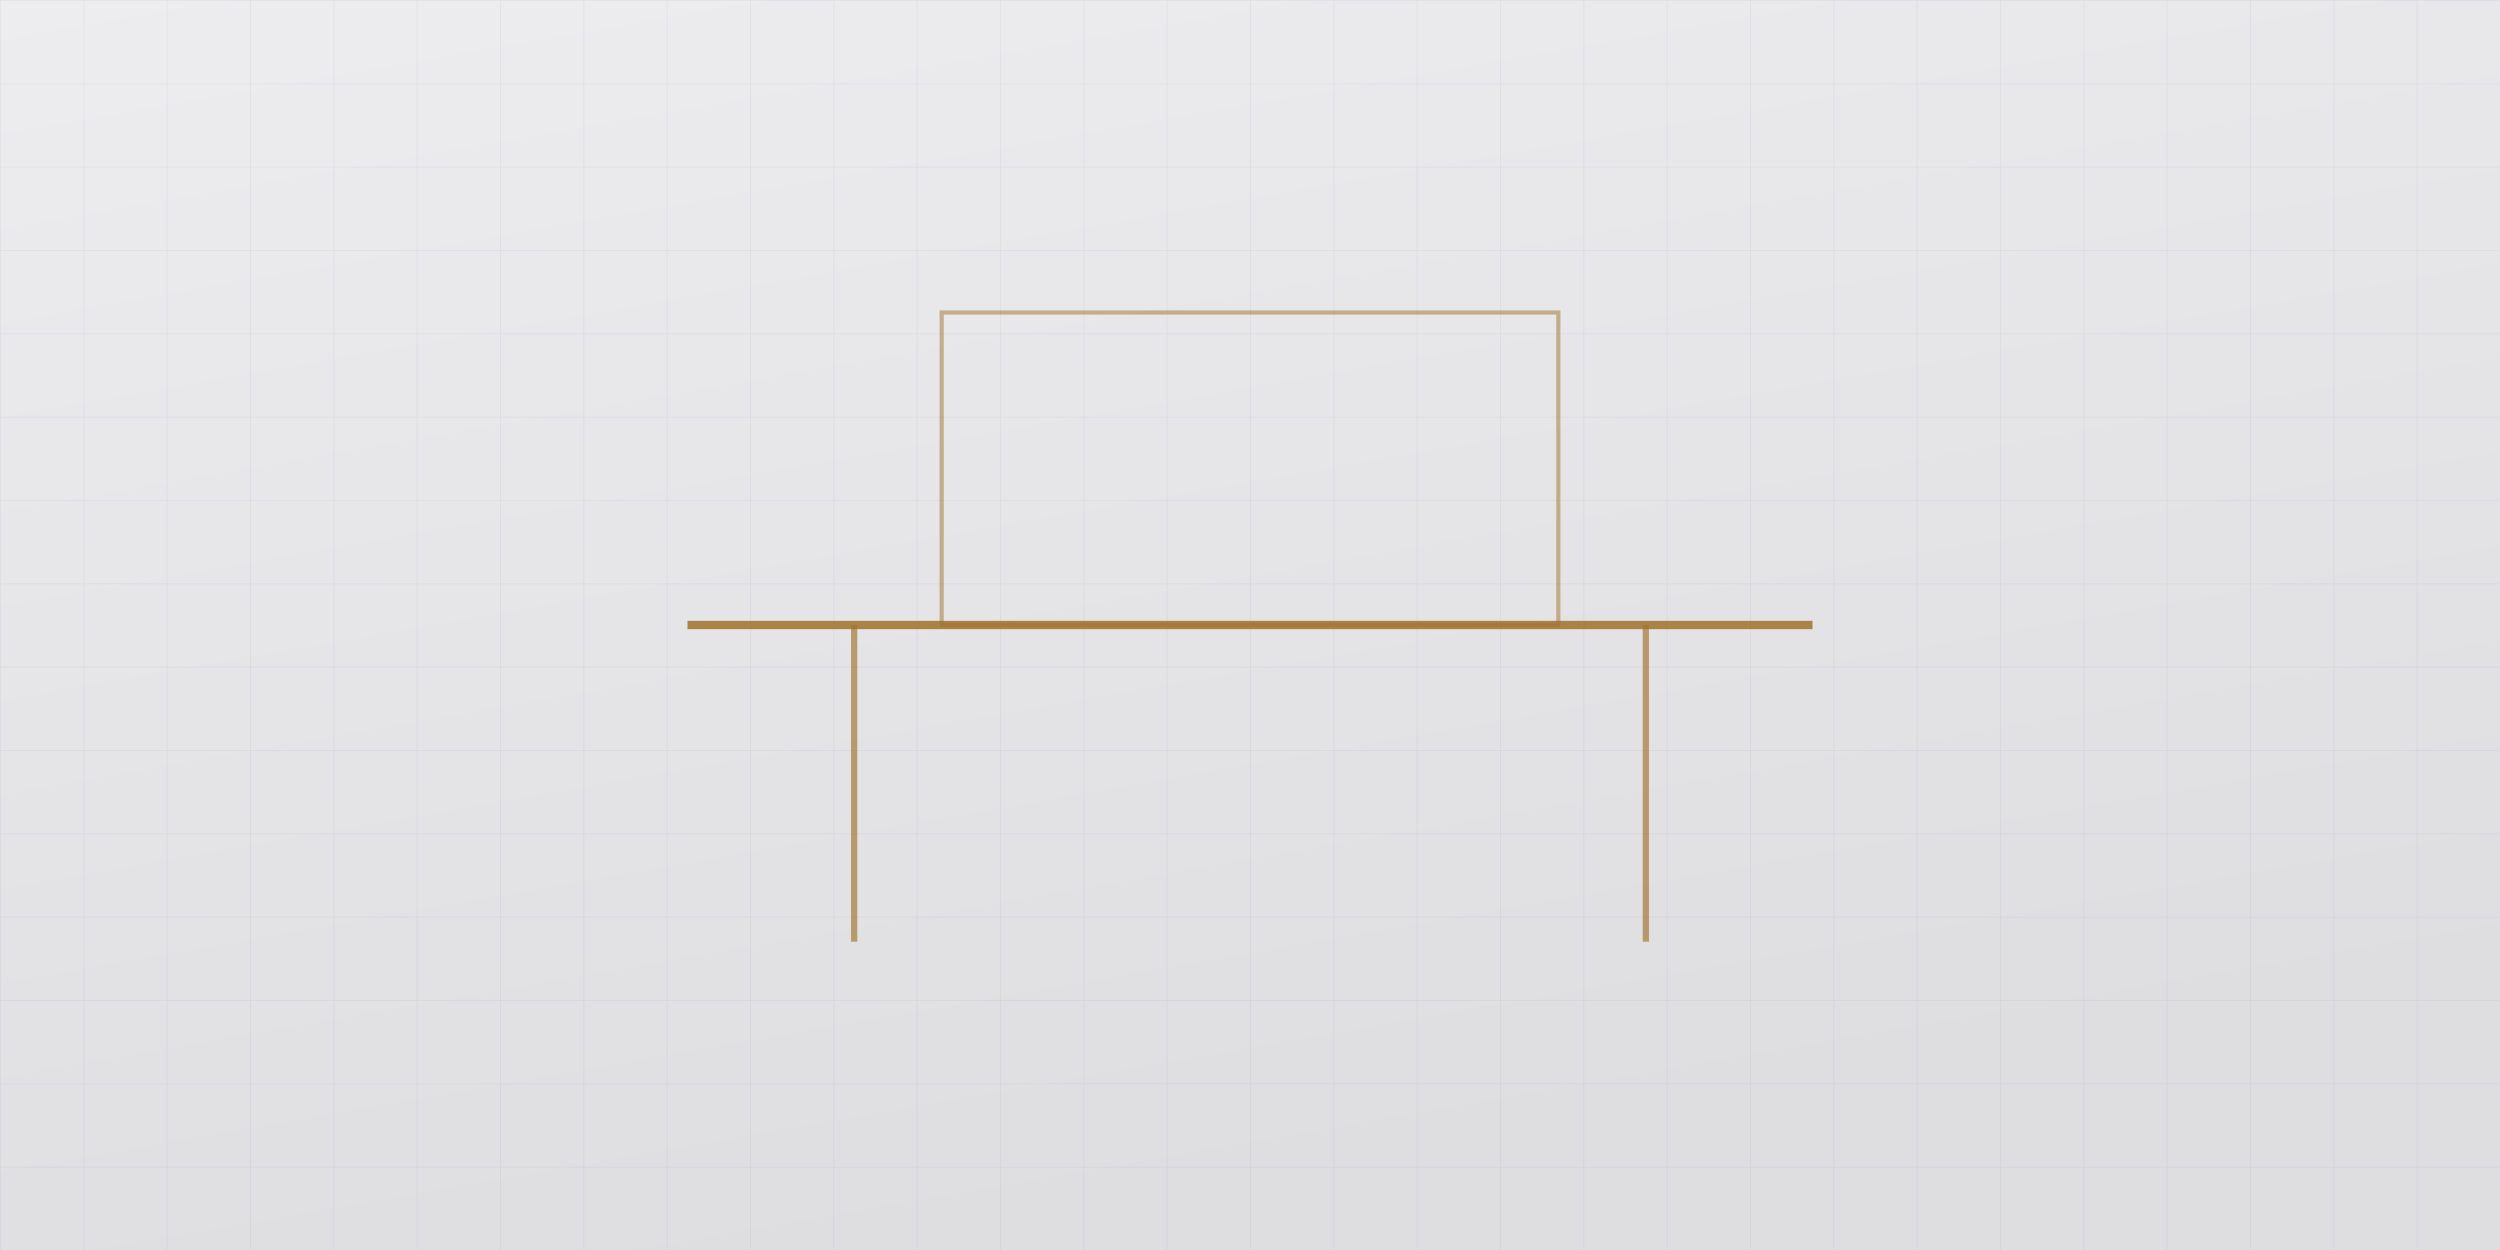
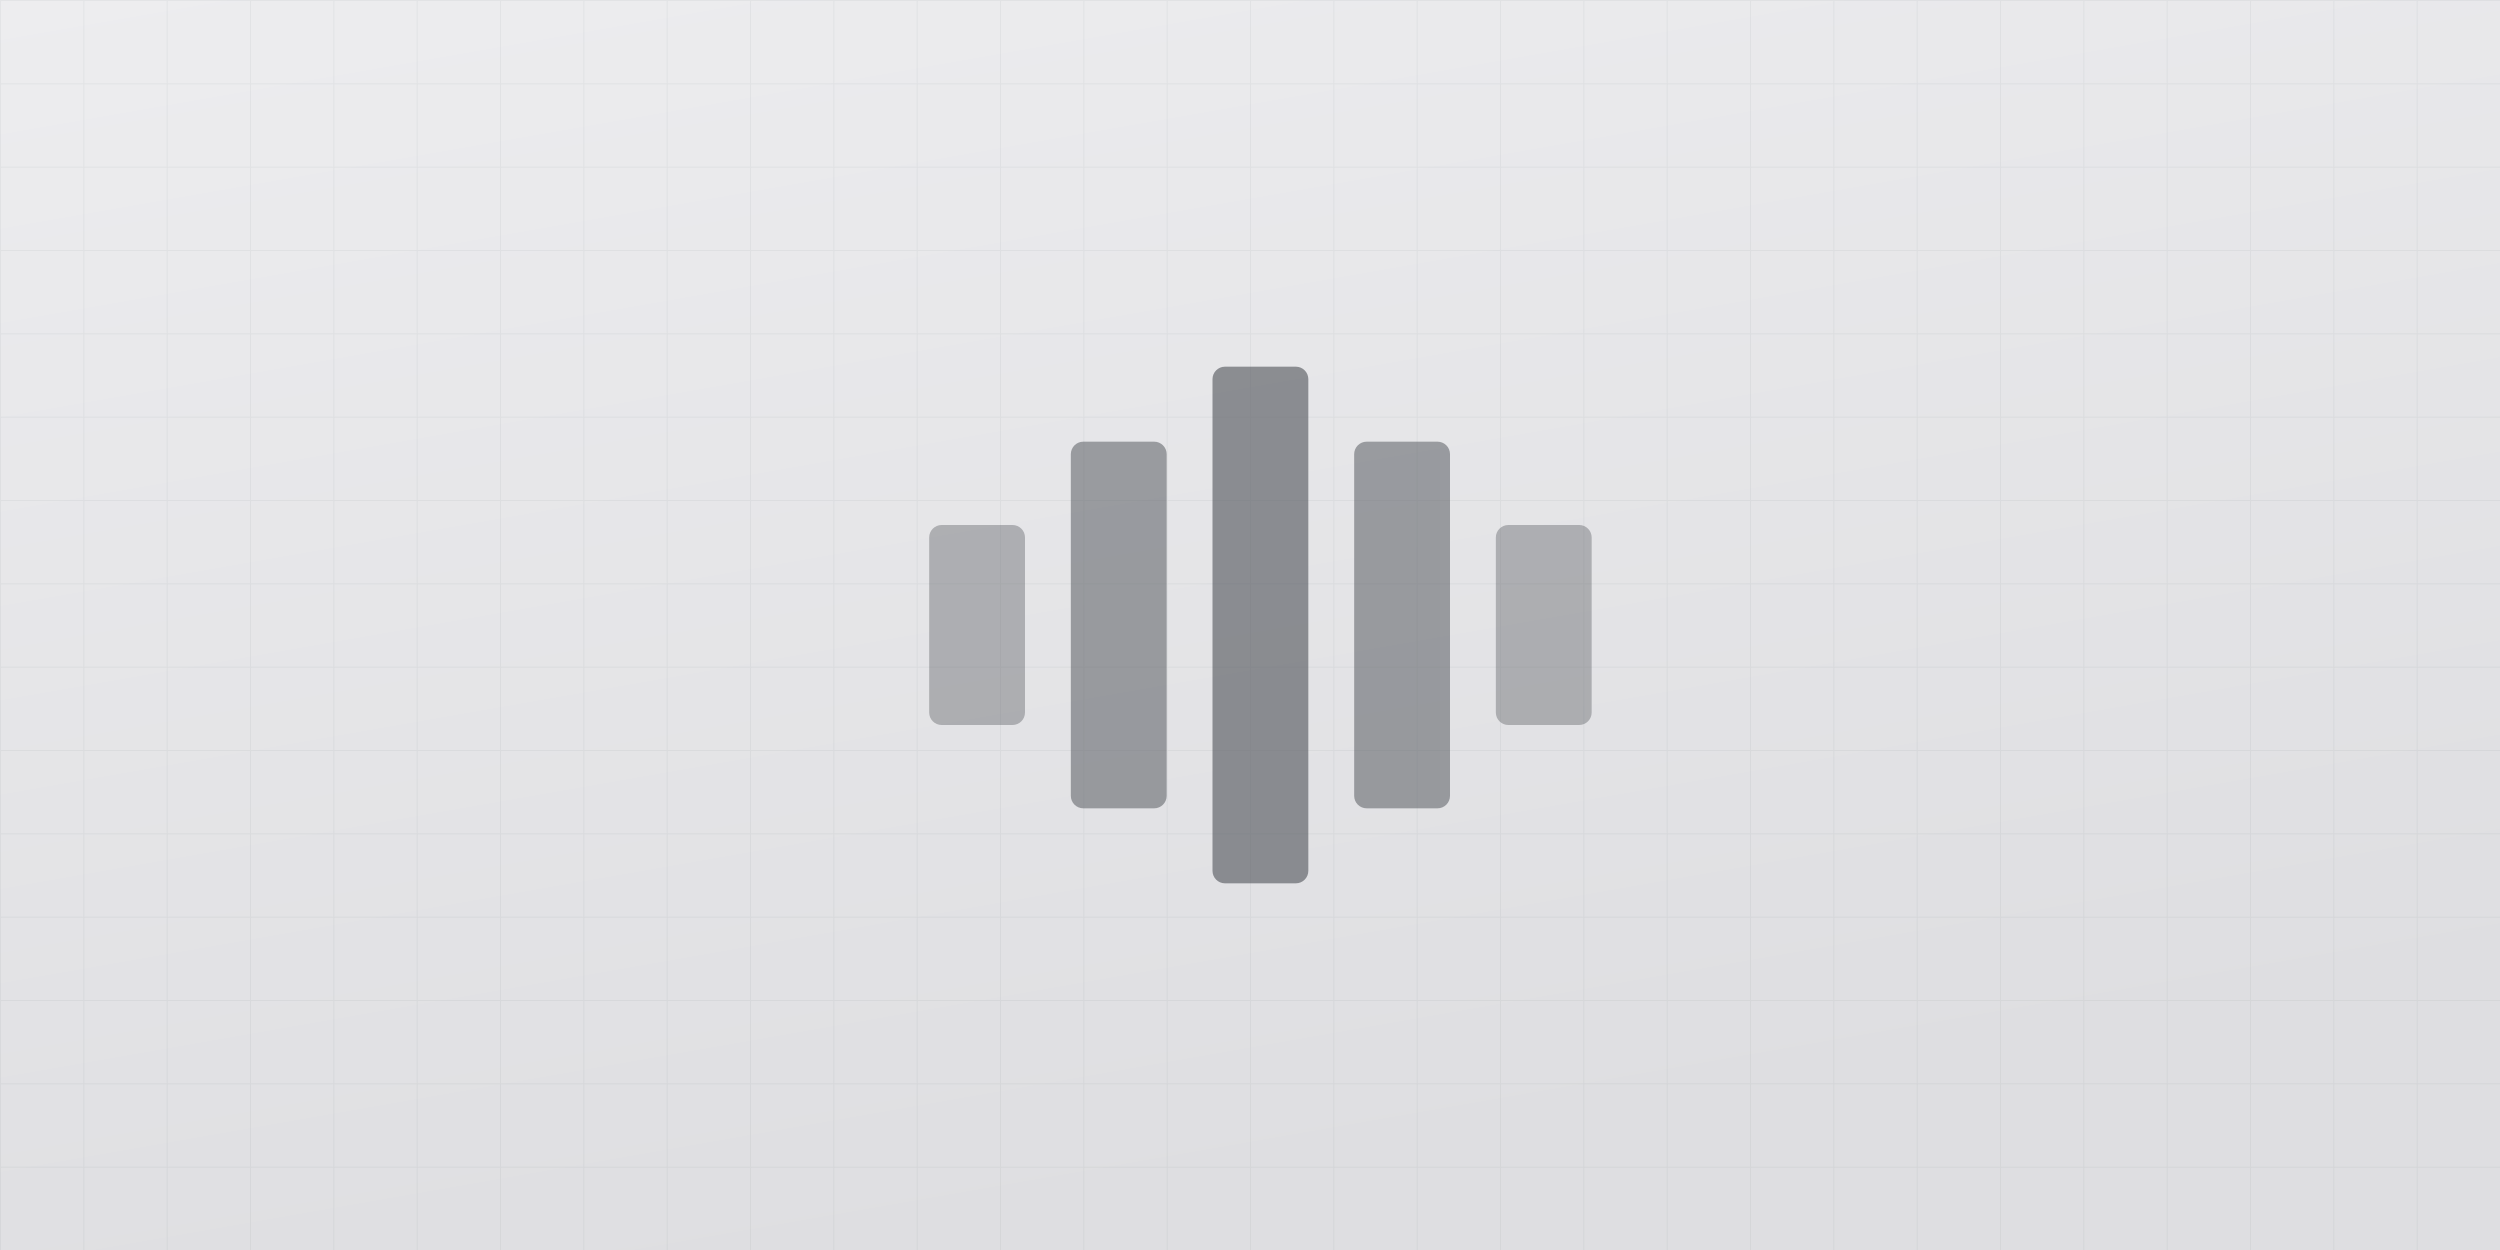
<svg xmlns="http://www.w3.org/2000/svg" width="1200" height="600" viewBox="0 0 1200 600" role="presentation" aria-hidden="true">
  <defs>
    <linearGradient id="shade" x1="0" y1="0" x2="0.35" y2="1">
      <stop offset="0%" stop-color="#EDEDEF" />
      <stop offset="100%" stop-color="#DEDEE1" />
    </linearGradient>
    <pattern id="grid" width="40" height="40" patternUnits="userSpaceOnUse">
      <path d="M40 0 L0 0 0 40" fill="none" stroke="#25282D" stroke-opacity=".05" stroke-width="1" />
    </pattern>
  </defs>
  <rect width="1200" height="600" fill="url(#shade)" />
  <rect width="1200" height="600" fill="url(#grid)" />
-   <line x1="330" y1="300" x2="870" y2="300" stroke="#A0722B" stroke-opacity=".85" stroke-width="4" />
-   <line x1="410" y1="300" x2="410" y2="452" stroke="#A0722B" stroke-opacity=".65" stroke-width="3" />
-   <line x1="790" y1="300" x2="790" y2="452" stroke="#A0722B" stroke-opacity=".65" stroke-width="3" />
-   <rect x="452" y="150" width="296" height="150" fill="none" stroke="#A0722B" stroke-opacity=".50" stroke-width="2" />
+   <rect x="446" y="252" width="46" height="96" rx="6" fill="#5A5D63" fill-opacity=".40" />
+   <rect x="514" y="212" width="46" height="176" rx="6" fill="#5A5D63" fill-opacity=".55" />
+   <rect x="582" y="176" width="46" height="248" rx="6" fill="#5A5D63" fill-opacity=".65" />
+   <rect x="650" y="212" width="46" height="176" rx="6" fill="#5A5D63" fill-opacity=".55" />
+   <rect x="718" y="252" width="46" height="96" rx="6" fill="#5A5D63" fill-opacity=".40" />
</svg>
